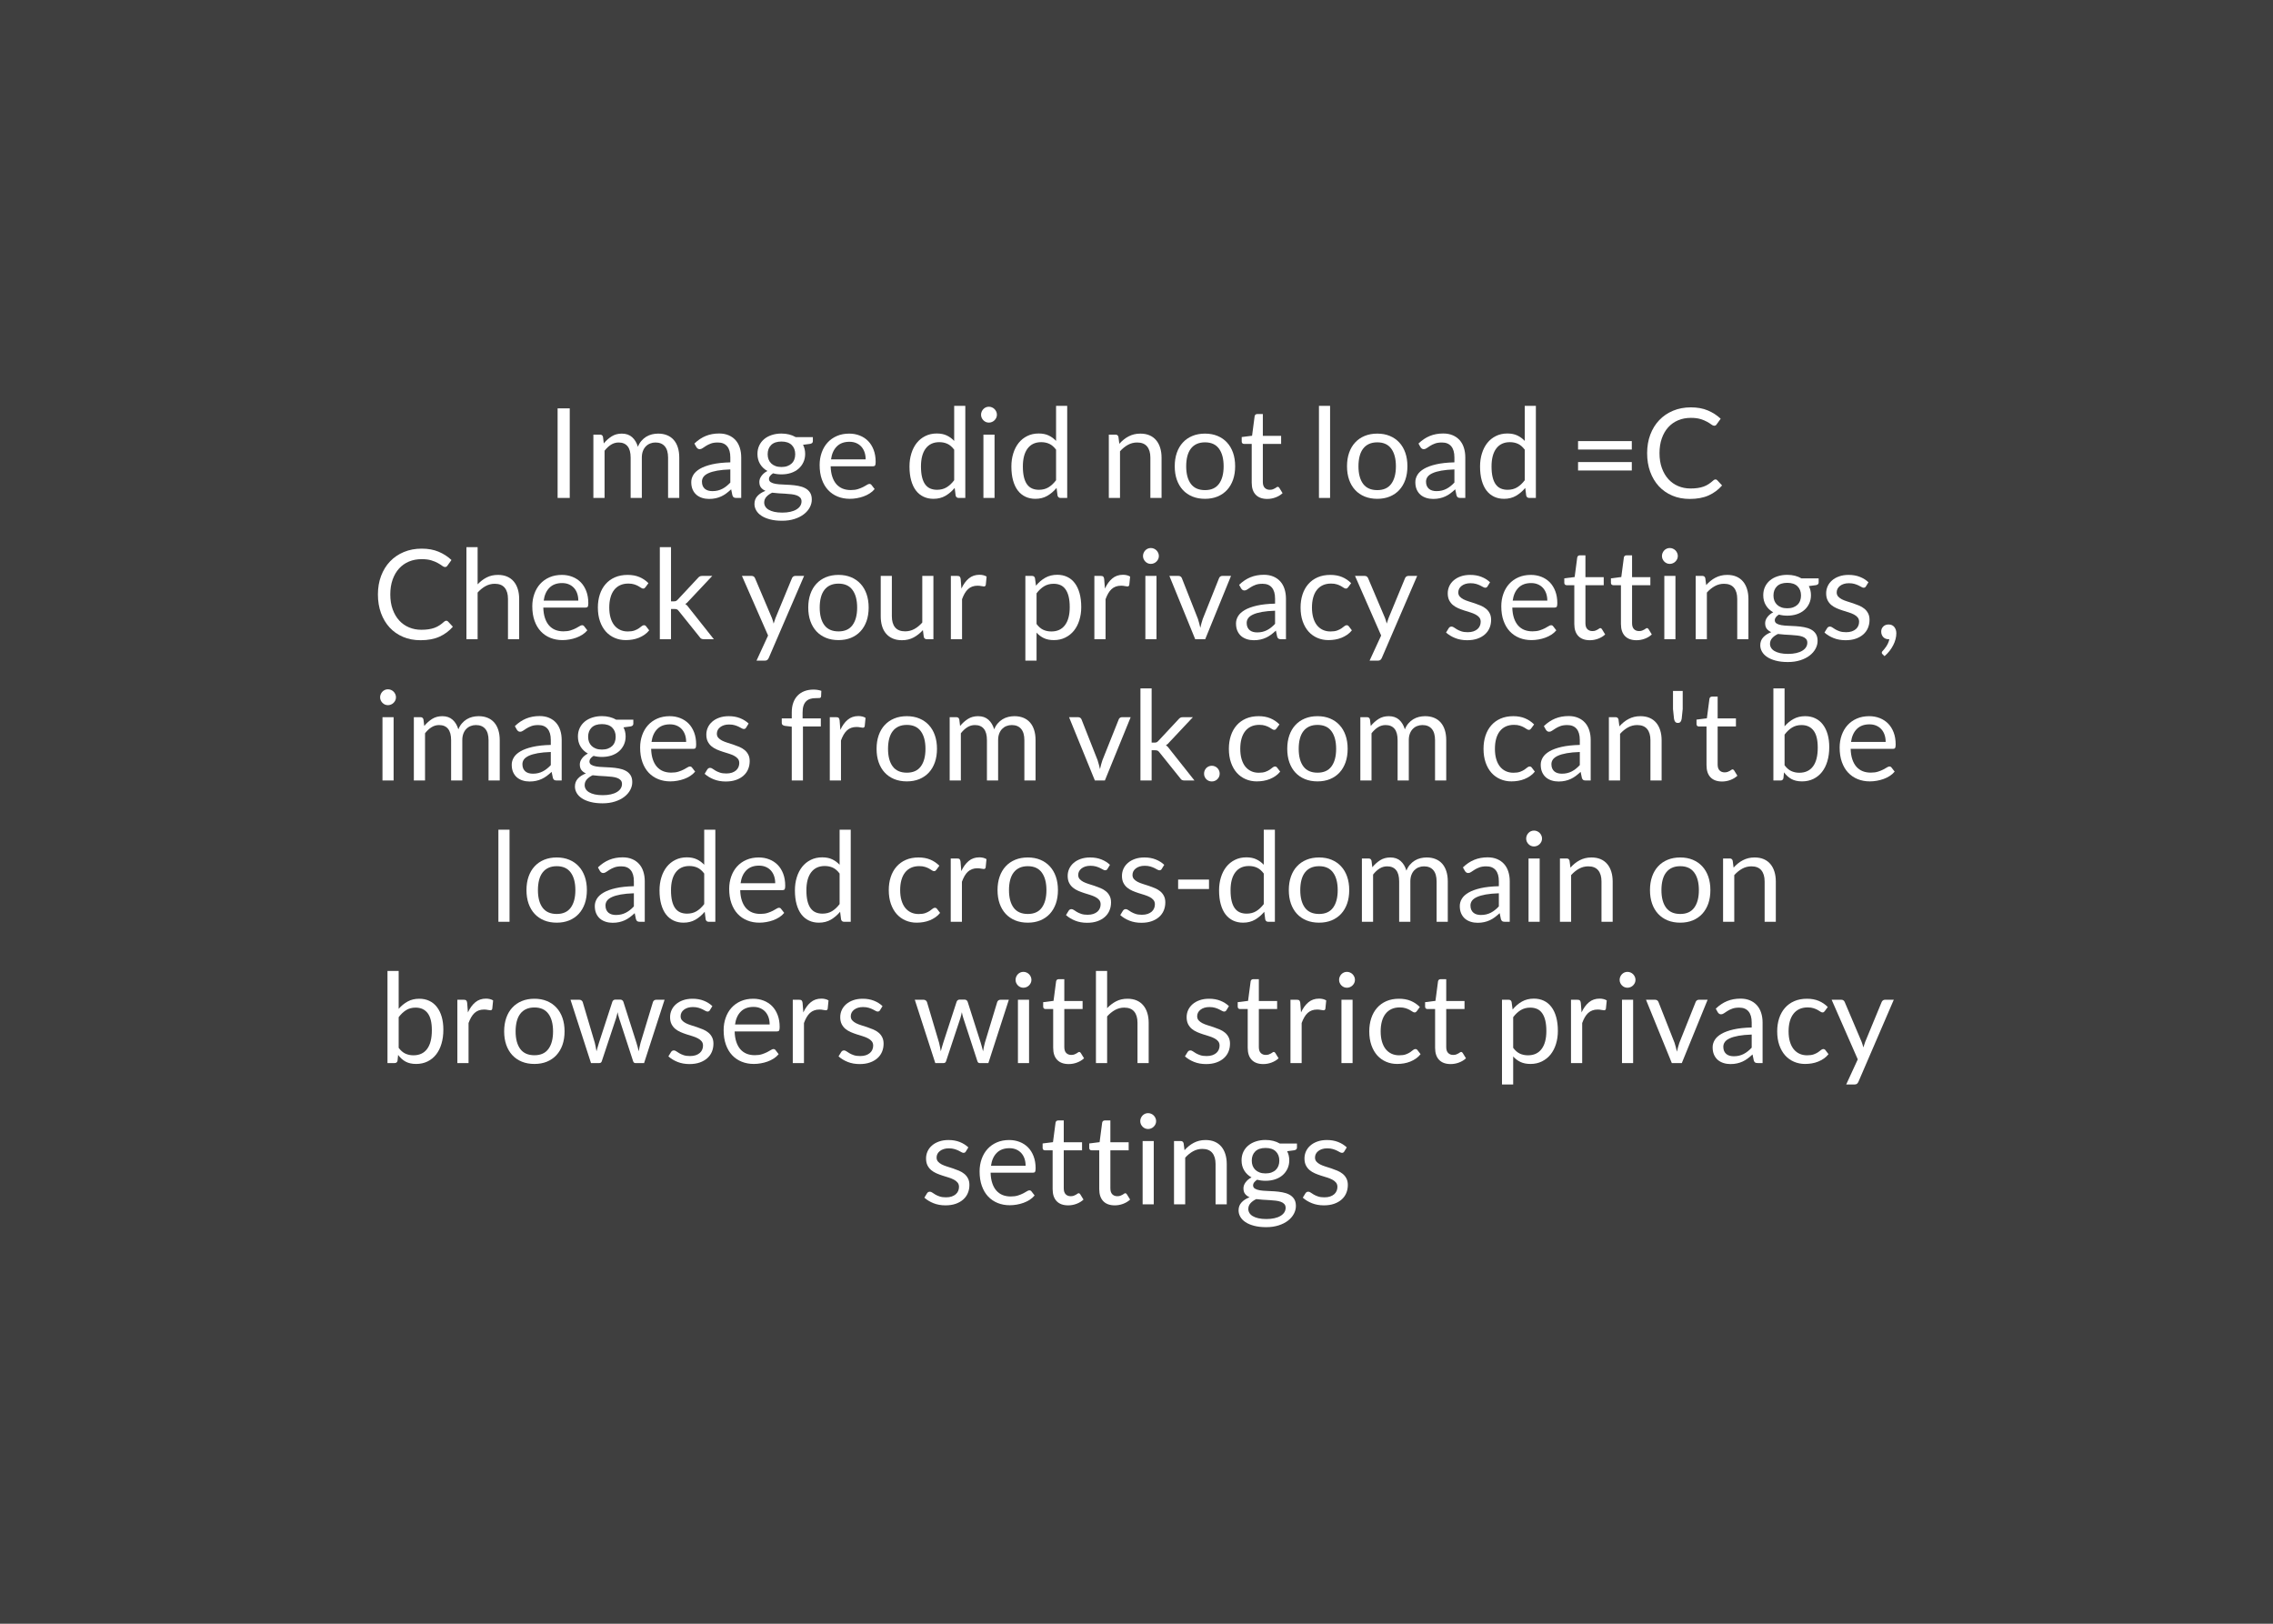
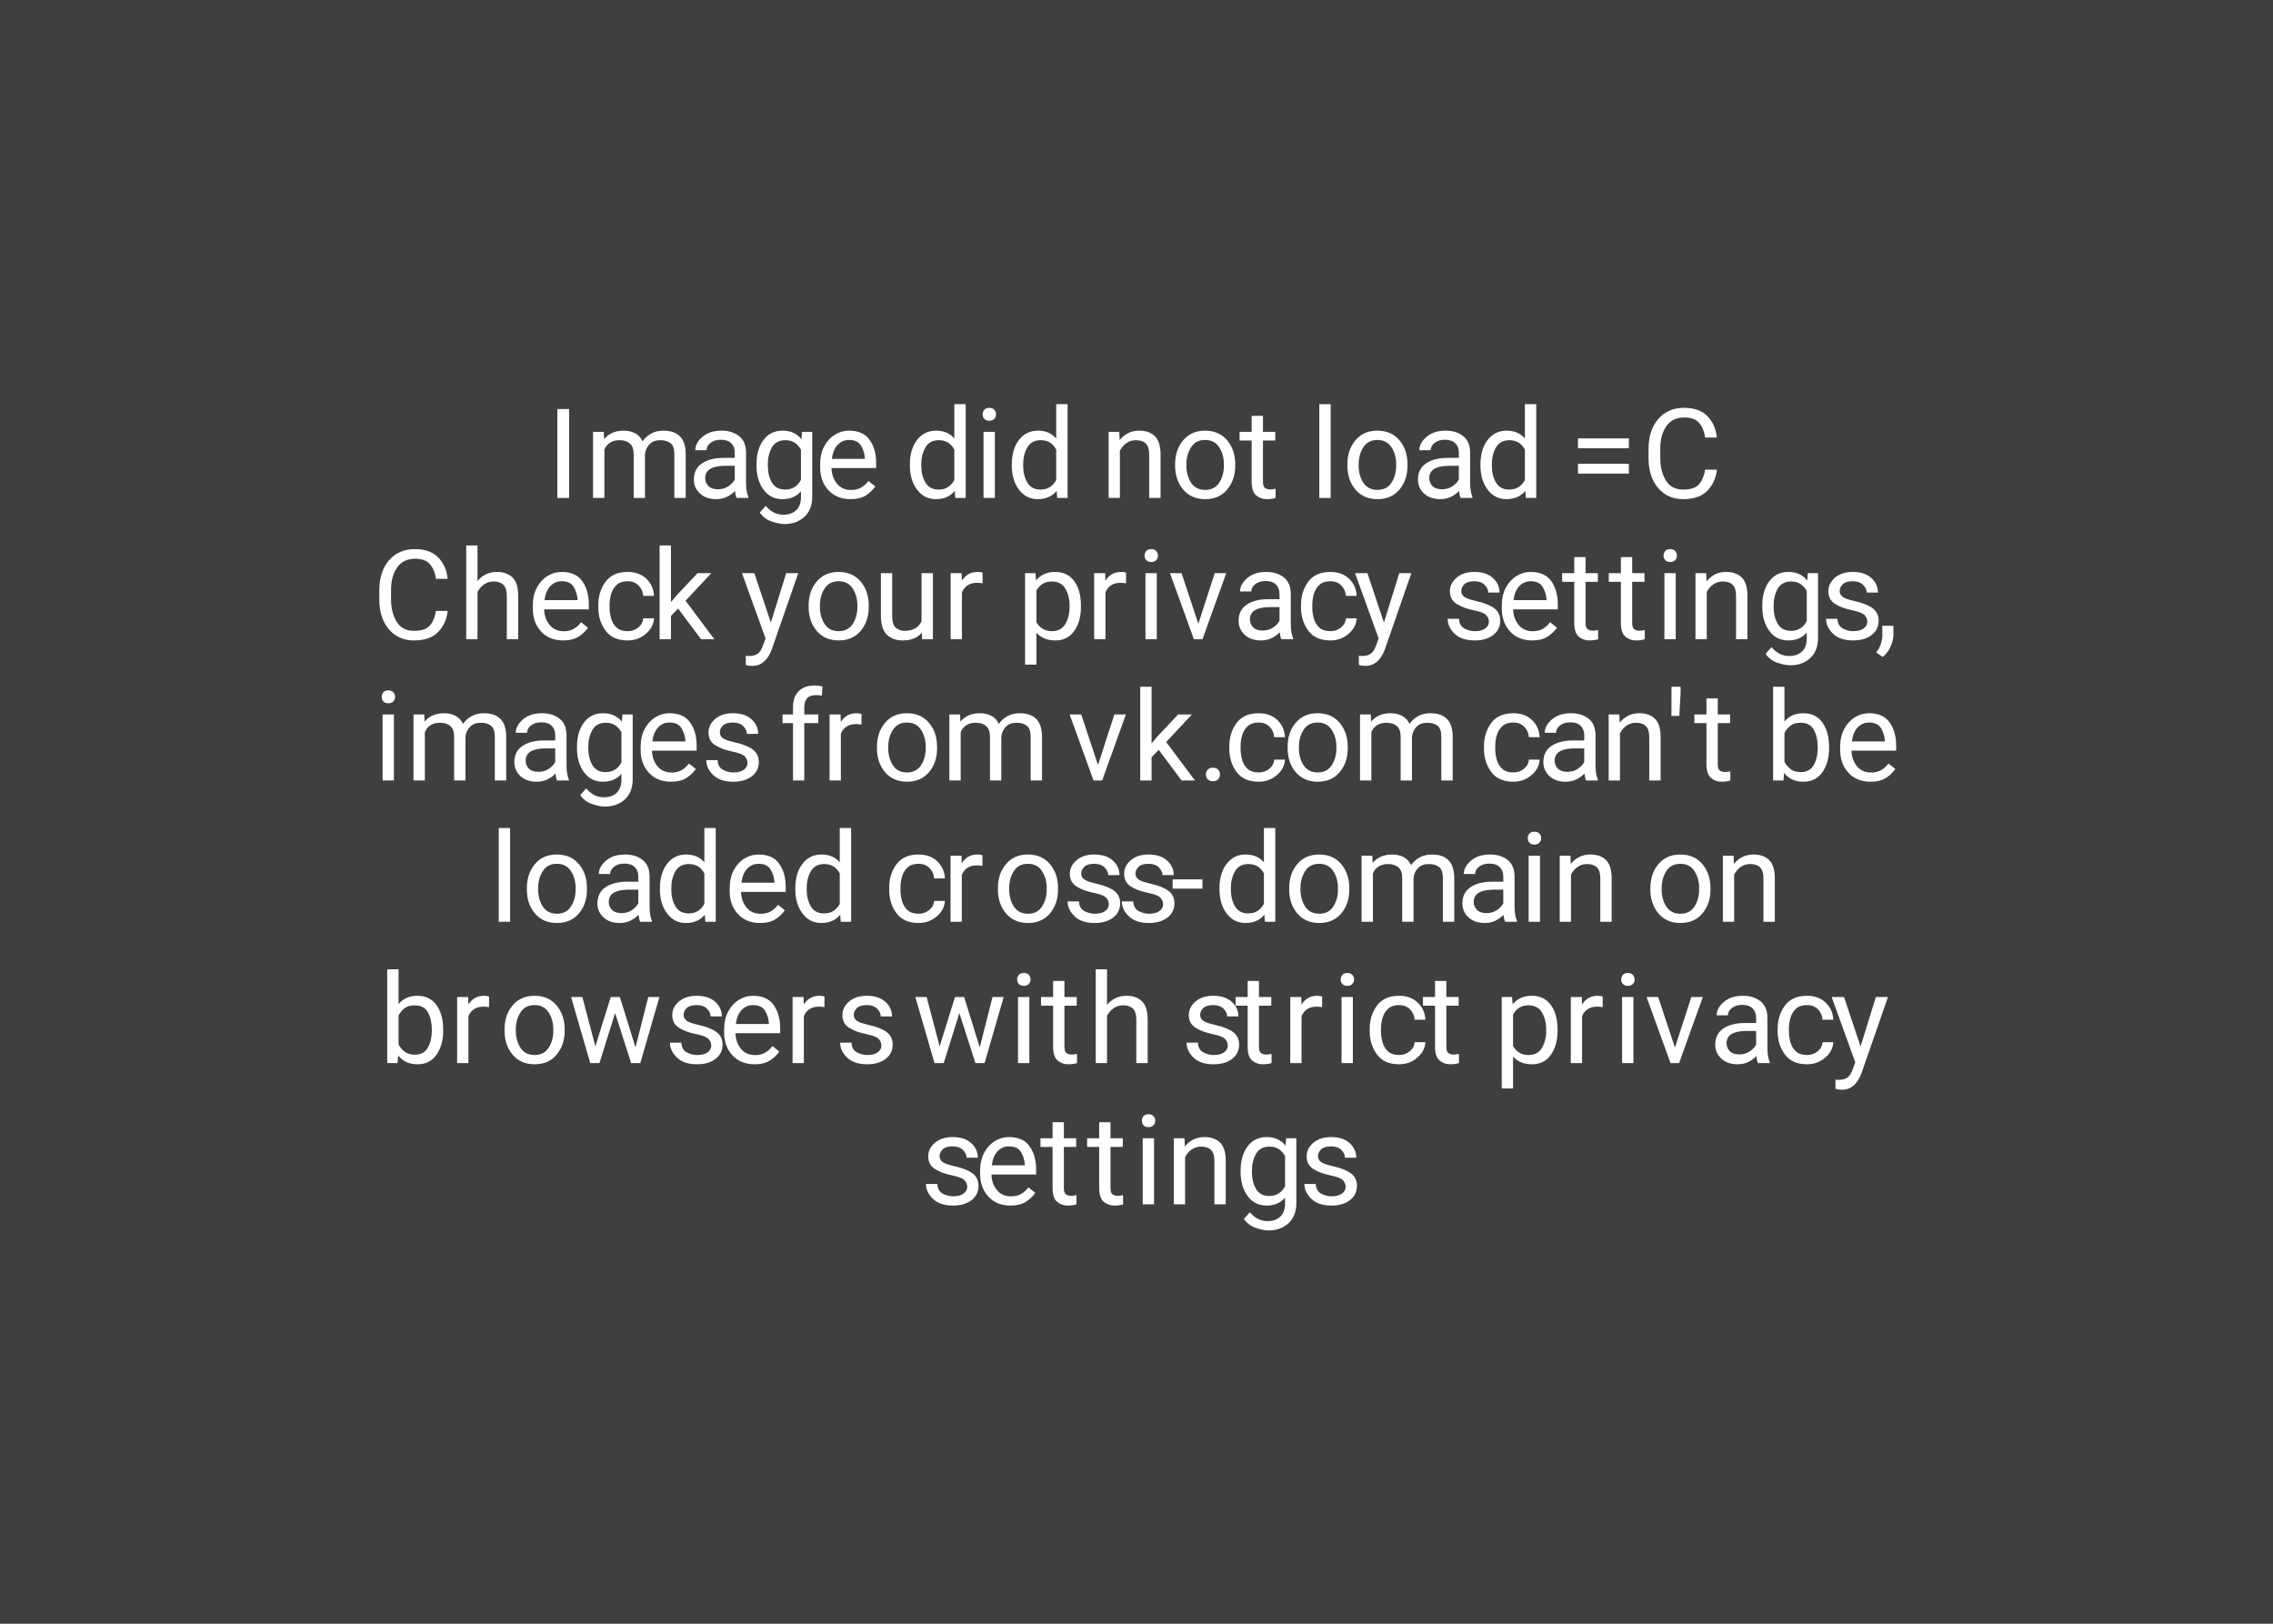
<svg xmlns="http://www.w3.org/2000/svg" version="1.1" width="420" height="300" viewBox="0 0 420 300" xml:space="preserve">
  <defs>
</defs>
  <g transform="matrix(1 0 0 1 210 150)" id="90097d20-49f6-4032-8828-8955d172de92">
    <rect style="stroke: none; stroke-width: 1; stroke-dasharray: none; stroke-linecap: butt; stroke-dashoffset: 0; stroke-linejoin: miter; stroke-miterlimit: 4; fill: rgb(63,63,63); fill-rule: nonzero; opacity: 1;" vector-effect="non-scaling-stroke" x="-210" y="-150" rx="0" ry="0" width="420" height="300" />
  </g>
-   <g transform="matrix(Infinity NaN NaN Infinity 0 0)" id="18628a32-5b0e-49b7-a762-50848d6ea92c">
- </g>
  <g transform="matrix(0.35 0 0 0.35 210 150)" style="" id="d223cacb-f6cd-46d0-b677-8827fe2f61e8">
-     <text xml:space="preserve" font-family="Lato" font-size="66" font-style="normal" font-weight="400" style="stroke: none; stroke-width: 1; stroke-dasharray: none; stroke-linecap: butt; stroke-dashoffset: 0; stroke-linejoin: miter; stroke-miterlimit: 4; fill: rgb(255,255,255); fill-rule: nonzero; opacity: 1; white-space: pre;">
+     <text xml:space="preserve" font-family="Roboto" font-size="66" font-style="normal" font-weight="400" style="stroke: none; stroke-width: 1; stroke-dasharray: none; stroke-linecap: butt; stroke-dashoffset: 0; stroke-linejoin: miter; stroke-miterlimit: 4; fill: rgb(255,255,255); fill-rule: nonzero; opacity: 1; white-space: pre;">
      <tspan x="-311.65" y="-165.72">I</tspan>
      <tspan x="-291.39" y="-165.72">m</tspan>
      <tspan x="-237.2" y="-165.72">a</tspan>
      <tspan x="-203.74" y="-165.72">g</tspan>
      <tspan x="-170.02" y="-165.72">e</tspan>
      <tspan x="-135.43" y="-165.72" style="white-space: pre; "> </tspan>
      <tspan x="-122.69" y="-165.72">d</tspan>
      <tspan x="-85.8" y="-165.72">i</tspan>
      <tspan x="-68.9" y="-165.72">d</tspan>
      <tspan x="-32.01" y="-165.72" style="white-space: pre; "> </tspan>
      <tspan x="-19.27" y="-165.72">n</tspan>
      <tspan x="17.42" y="-165.72">o</tspan>
      <tspan x="54.12" y="-165.72">t</tspan>
      <tspan x="78.74" y="-165.72" style="white-space: pre; "> </tspan>
      <tspan x="91.48" y="-165.72">l</tspan>
      <tspan x="108.37" y="-165.72">o</tspan>
      <tspan x="145.07" y="-165.72">a</tspan>
      <tspan x="178.53" y="-165.72">d</tspan>
      <tspan x="215.42" y="-165.72" style="white-space: pre; "> </tspan>
      <tspan x="228.16" y="-165.72">=</tspan>
      <tspan x="266.44" y="-165.72">C</tspan>
      <tspan x="-403.62" y="-91.14">C</tspan>
      <tspan x="-358.41" y="-91.14">h</tspan>
      <tspan x="-321.72" y="-91.14">e</tspan>
      <tspan x="-287.13" y="-91.14">c</tspan>
      <tspan x="-256.31" y="-91.14">k</tspan>
      <tspan x="-221.73" y="-91.14" style="white-space: pre; "> </tspan>
      <tspan x="-208.99" y="-91.14">y</tspan>
      <tspan x="-176.06" y="-91.14">o</tspan>
      <tspan x="-139.36" y="-91.14">u</tspan>
      <tspan x="-102.66" y="-91.14">r</tspan>
      <tspan x="-76.07" y="-91.14" style="white-space: pre; "> </tspan>
      <tspan x="-63.33" y="-91.14">p</tspan>
      <tspan x="-26.9" y="-91.14">r</tspan>
      <tspan x="-0.3" y="-91.14">i</tspan>
      <tspan x="16.6" y="-91.14">v</tspan>
      <tspan x="50.39" y="-91.14">a</tspan>
      <tspan x="83.85" y="-91.14">c</tspan>
      <tspan x="114.68" y="-91.14">y</tspan>
      <tspan x="148.47" y="-91.14" style="white-space: pre; "> </tspan>
      <tspan x="161.21" y="-91.14">s</tspan>
      <tspan x="189.85" y="-91.14">e</tspan>
      <tspan x="224.43" y="-91.14">t</tspan>
      <tspan x="249.05" y="-91.14">t</tspan>
      <tspan x="273.67" y="-91.14">i</tspan>
      <tspan x="290.56" y="-91.14">n</tspan>
      <tspan x="327.26" y="-91.14">g</tspan>
      <tspan x="360.99" y="-91.14">s</tspan>
      <tspan x="389.63" y="-91.14">,</tspan>
      <tspan x="-403.06" y="-16.56">i</tspan>
      <tspan x="-386.17" y="-16.56">m</tspan>
      <tspan x="-331.98" y="-16.56">a</tspan>
      <tspan x="-298.52" y="-16.56">g</tspan>
      <tspan x="-264.79" y="-16.56">e</tspan>
      <tspan x="-230.21" y="-16.56">s</tspan>
      <tspan x="-201.56" y="-16.56" style="white-space: pre; "> </tspan>
      <tspan x="-188.83" y="-16.56">f</tspan>
      <tspan x="-166.58" y="-16.56">r</tspan>
      <tspan x="-139.99" y="-16.56">o</tspan>
      <tspan x="-103.29" y="-16.56">m</tspan>
      <tspan x="-49.1" y="-16.56" style="white-space: pre; "> </tspan>
      <tspan x="-36.37" y="-16.56">v</tspan>
      <tspan x="-2.57" y="-16.56">k</tspan>
      <tspan x="32.01" y="-16.56">.</tspan>
      <tspan x="46" y="-16.56">c</tspan>
      <tspan x="76.82" y="-16.56">o</tspan>
      <tspan x="113.52" y="-16.56">m</tspan>
      <tspan x="167.71" y="-16.56" style="white-space: pre; "> </tspan>
      <tspan x="180.44" y="-16.56">c</tspan>
      <tspan x="211.27" y="-16.56">a</tspan>
      <tspan x="244.73" y="-16.56">n</tspan>
      <tspan x="279.05" y="-16.56">'</tspan>
      <tspan x="294.23" y="-16.56">t</tspan>
      <tspan x="318.85" y="-16.56" style="white-space: pre; "> </tspan>
      <tspan x="331.58" y="-16.56">b</tspan>
      <tspan x="368.48" y="-16.56">e</tspan>
      <tspan x="-341.72" y="58.02">l</tspan>
      <tspan x="-324.82" y="58.02">o</tspan>
      <tspan x="-288.12" y="58.02">a</tspan>
      <tspan x="-254.66" y="58.02">d</tspan>
      <tspan x="-217.77" y="58.02">e</tspan>
      <tspan x="-183.18" y="58.02">d</tspan>
      <tspan x="-146.29" y="58.02" style="white-space: pre; "> </tspan>
      <tspan x="-133.55" y="58.02">c</tspan>
      <tspan x="-102.73" y="58.02">r</tspan>
      <tspan x="-76.13" y="58.02">o</tspan>
      <tspan x="-39.44" y="58.02">s</tspan>
      <tspan x="-10.79" y="58.02">s</tspan>
      <tspan x="17.85" y="58.02">-</tspan>
      <tspan x="40.75" y="58.02">d</tspan>
      <tspan x="77.65" y="58.02">o</tspan>
      <tspan x="114.34" y="58.02">m</tspan>
      <tspan x="168.53" y="58.02">a</tspan>
      <tspan x="201.99" y="58.02">i</tspan>
      <tspan x="218.89" y="58.02">n</tspan>
      <tspan x="255.59" y="58.02" style="white-space: pre; "> </tspan>
      <tspan x="268.32" y="58.02">o</tspan>
      <tspan x="305.02" y="58.02">n</tspan>
      <tspan x="-400.09" y="132.6">b</tspan>
      <tspan x="-363.2" y="132.6">r</tspan>
      <tspan x="-336.6" y="132.6">o</tspan>
      <tspan x="-299.9" y="132.6">w</tspan>
      <tspan x="-249.35" y="132.6">s</tspan>
      <tspan x="-220.7" y="132.6">e</tspan>
      <tspan x="-186.12" y="132.6">r</tspan>
      <tspan x="-159.52" y="132.6">s</tspan>
      <tspan x="-130.88" y="132.6" style="white-space: pre; "> </tspan>
      <tspan x="-118.14" y="132.6">w</tspan>
      <tspan x="-67.58" y="132.6">i</tspan>
      <tspan x="-50.69" y="132.6">t</tspan>
      <tspan x="-26.07" y="132.6">h</tspan>
      <tspan x="10.63" y="132.6" style="white-space: pre; "> </tspan>
      <tspan x="23.36" y="132.6">s</tspan>
      <tspan x="52.01" y="132.6">t</tspan>
      <tspan x="76.63" y="132.6">r</tspan>
      <tspan x="103.22" y="132.6">i</tspan>
      <tspan x="120.12" y="132.6">c</tspan>
      <tspan x="150.94" y="132.6">t</tspan>
      <tspan x="175.56" y="132.6" style="white-space: pre; "> </tspan>
      <tspan x="188.3" y="132.6">p</tspan>
      <tspan x="224.73" y="132.6">r</tspan>
      <tspan x="251.33" y="132.6">i</tspan>
      <tspan x="268.22" y="132.6">v</tspan>
      <tspan x="302.02" y="132.6">a</tspan>
      <tspan x="335.48" y="132.6">c</tspan>
      <tspan x="366.3" y="132.6">y</tspan>
      <tspan x="-114.21" y="207.18">s</tspan>
      <tspan x="-85.57" y="207.18">e</tspan>
      <tspan x="-50.98" y="207.18">t</tspan>
      <tspan x="-26.37" y="207.18">t</tspan>
      <tspan x="-1.75" y="207.18">i</tspan>
      <tspan x="15.15" y="207.18">n</tspan>
      <tspan x="51.84" y="207.18">g</tspan>
      <tspan x="85.57" y="207.18">s</tspan>
    </text>
  </g>
</svg>
